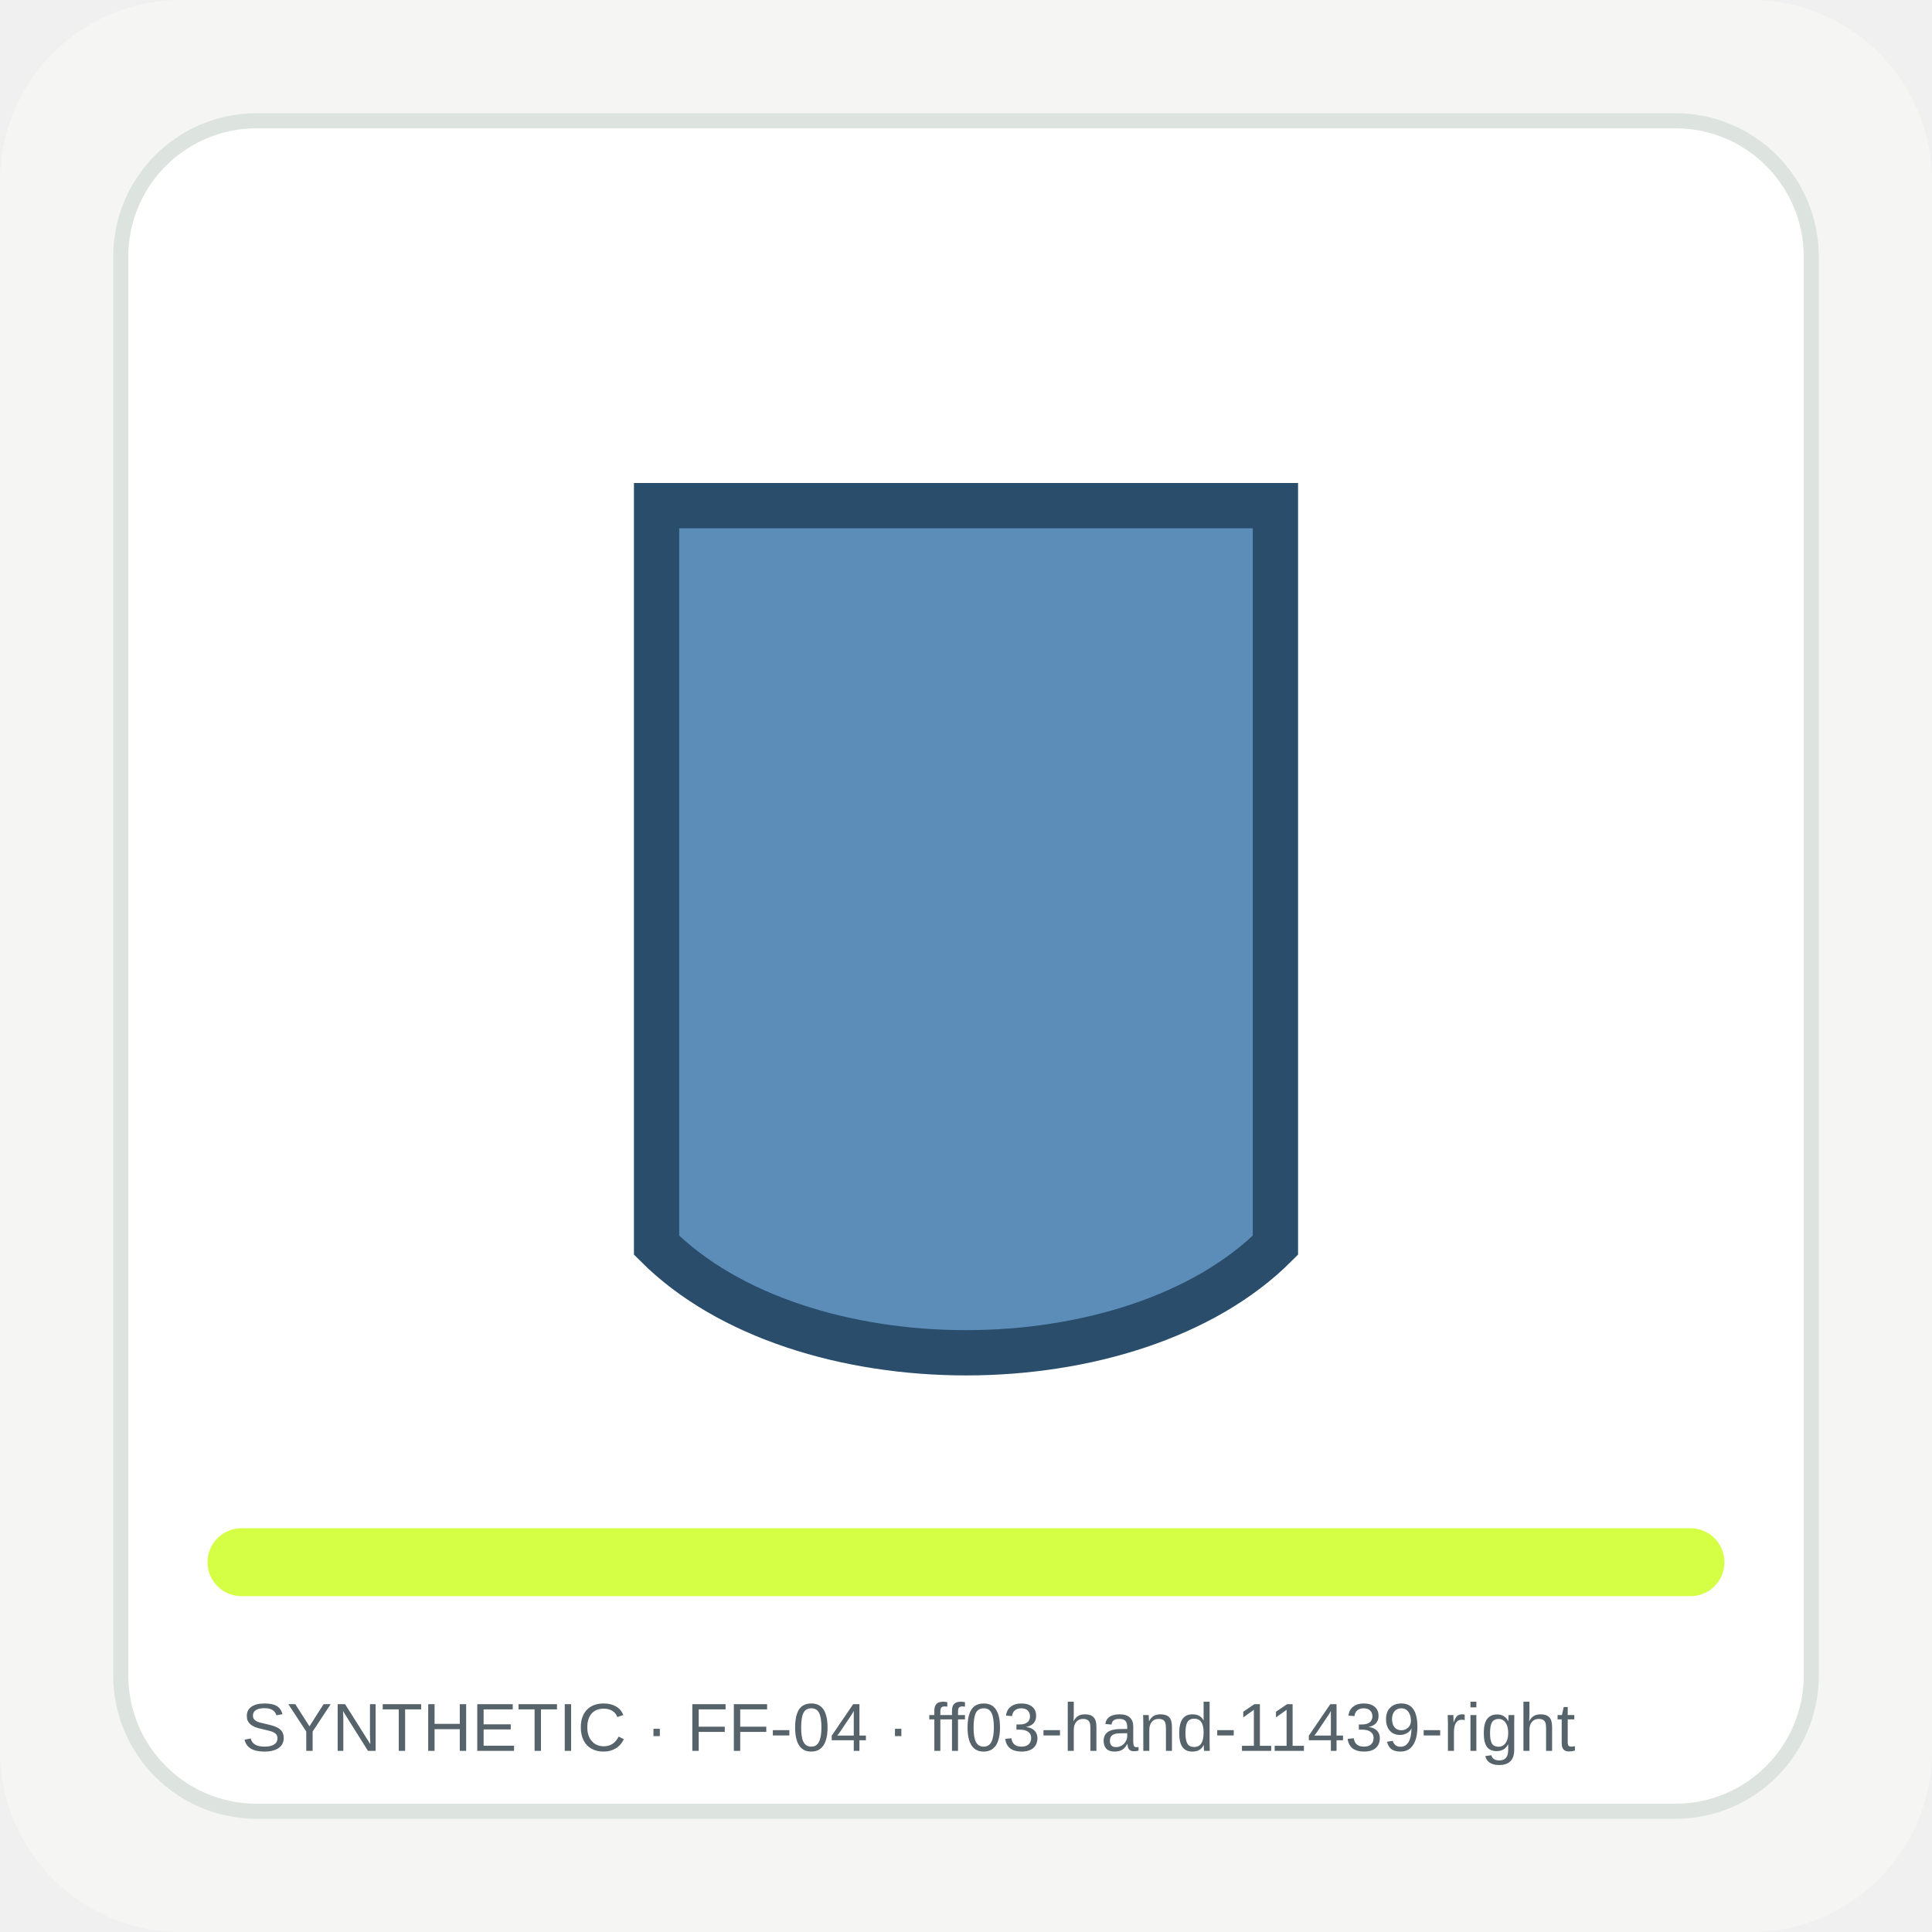
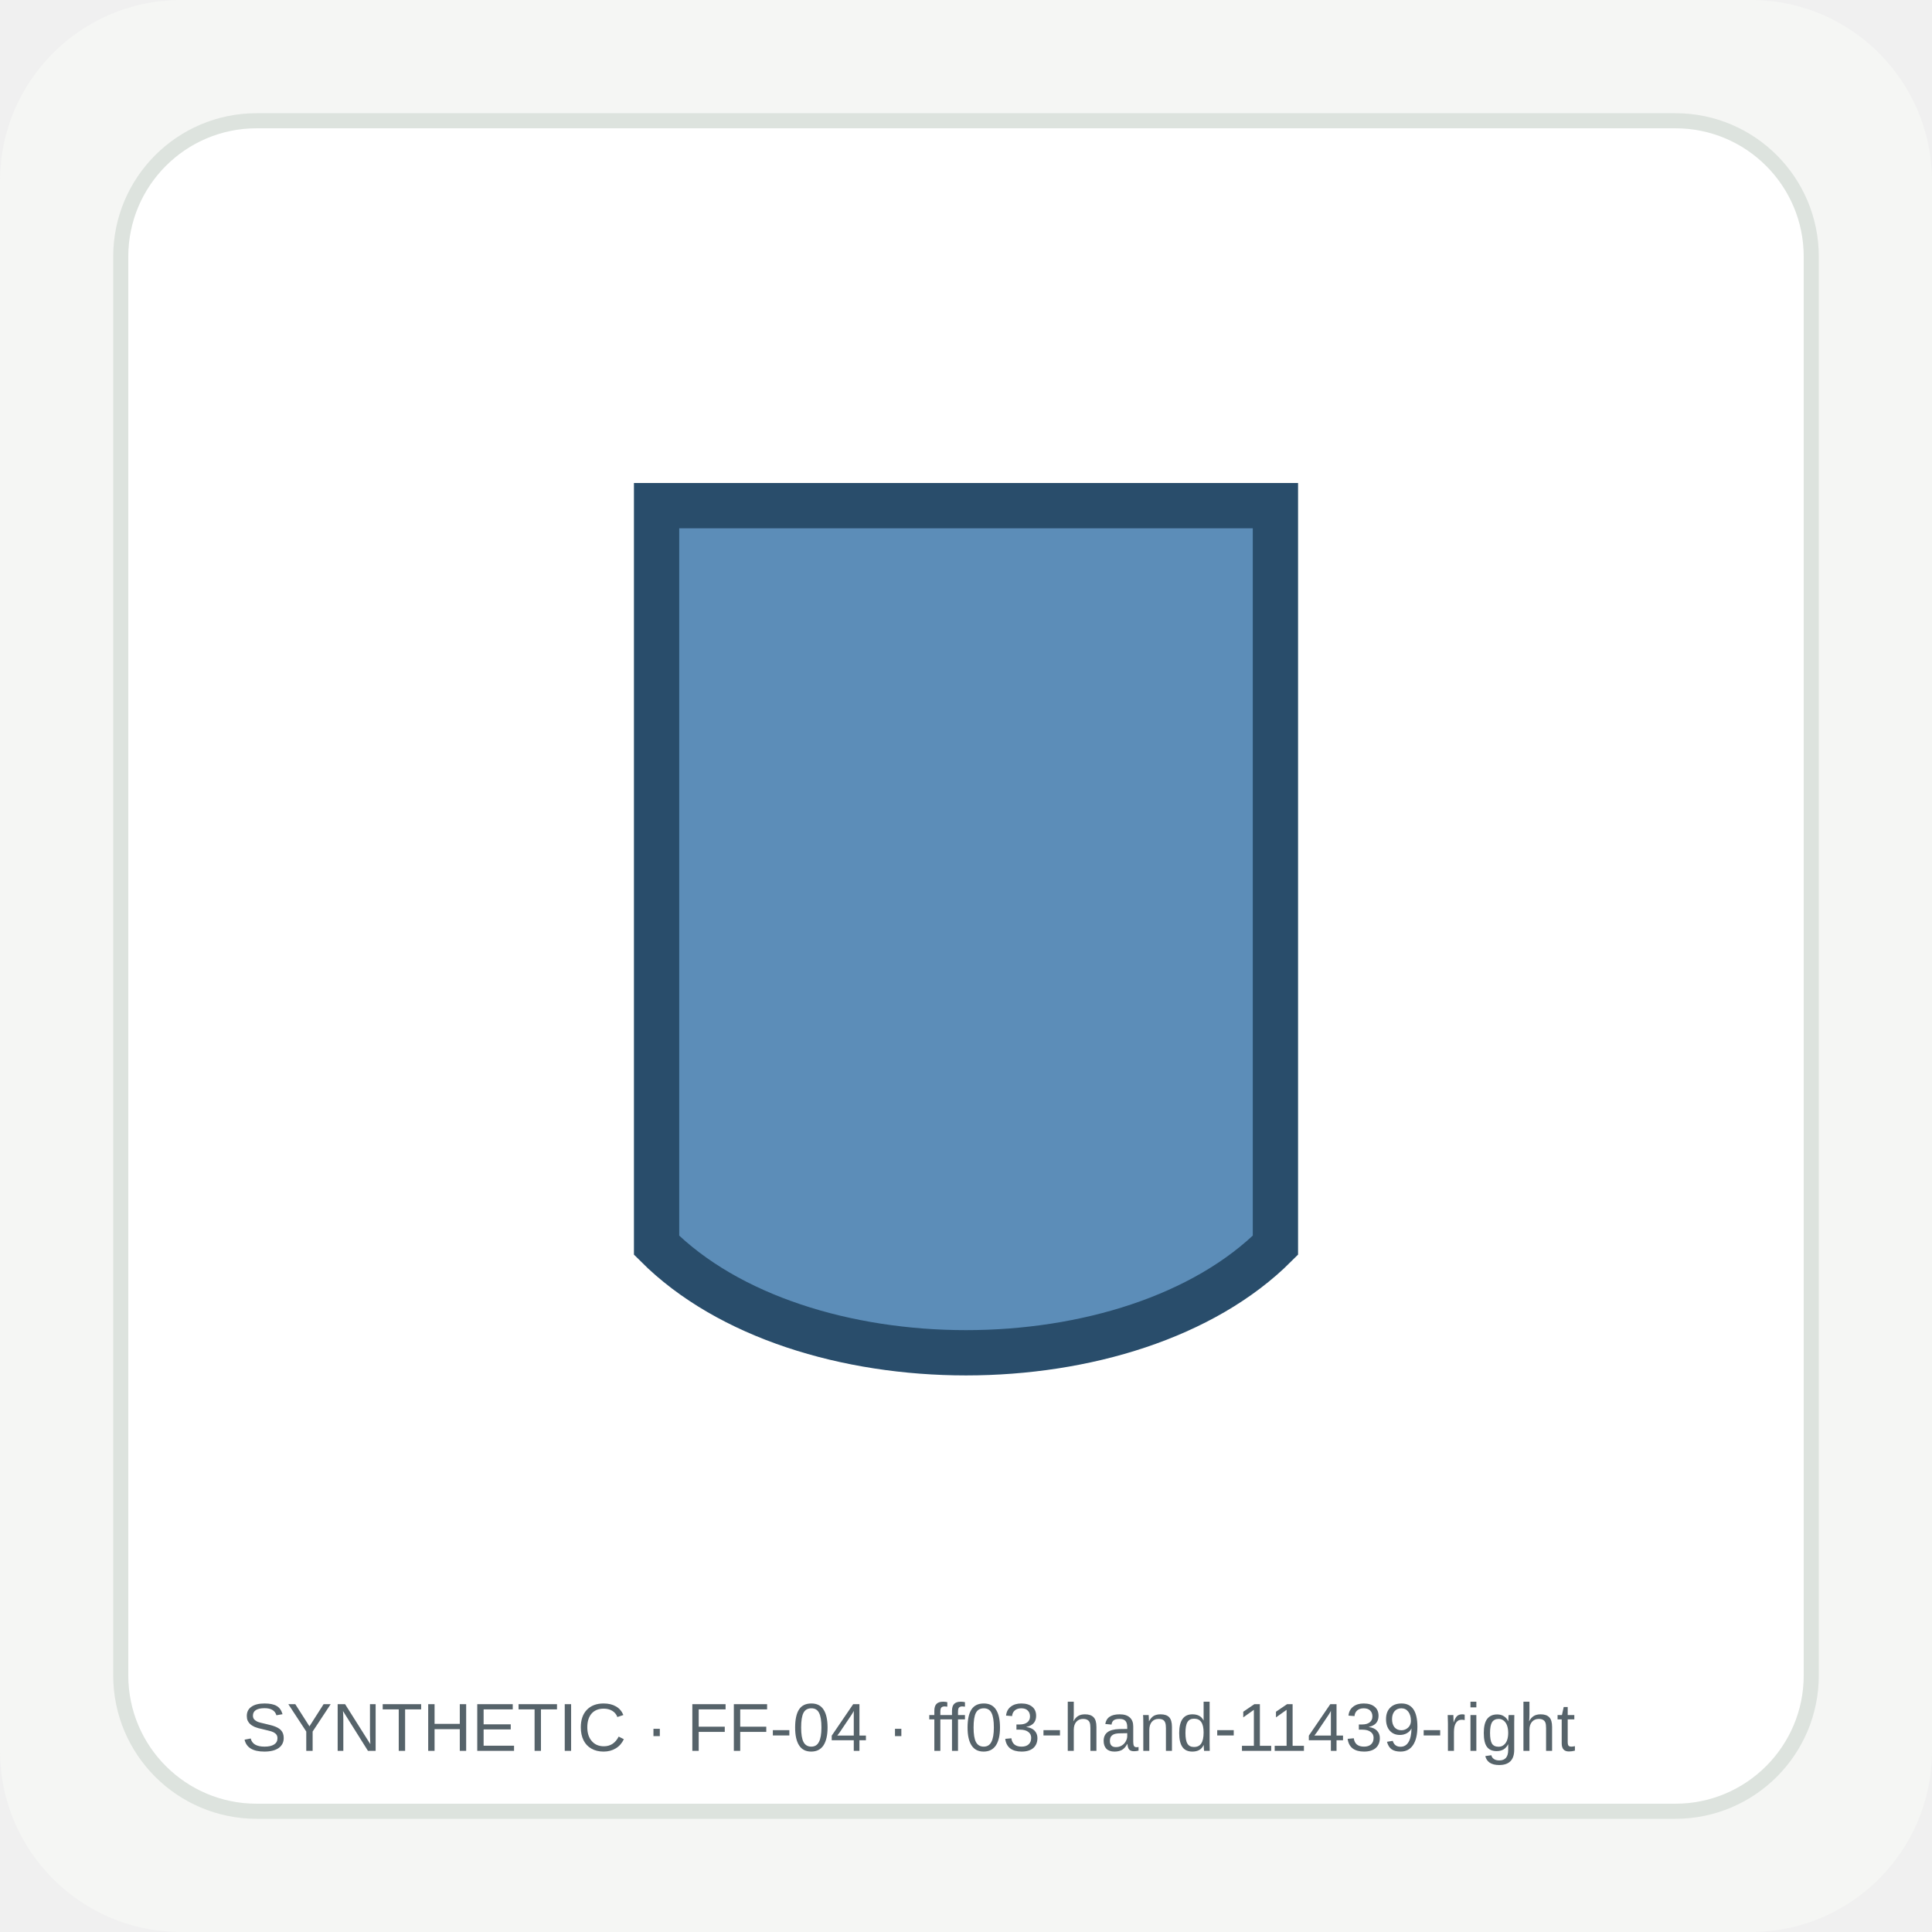
<svg xmlns="http://www.w3.org/2000/svg" width="256" height="256" viewBox="0 0 256 256" role="img" aria-labelledby="title description">
  <rect width="256" height="256" rx="24" fill="#f5f6f4" />
  <rect x="16" y="16" width="224" height="224" rx="18" fill="#ffffff" stroke="#dde3de" stroke-width="2" />
-   <path d="M32 207h192" stroke="#d5ff45" stroke-width="9" stroke-linecap="round" />
  <path d="M87 67h82v98c-19 19-63 19-82 0z" fill="#5c8db8" stroke="#294d6b" stroke-width="6" />
  <text x="32" y="232" fill="#56636a" font-family="Arial,sans-serif" font-size="9">SYNTHETIC · FF-04 · ff03-hand-11439-right</text>
</svg>
